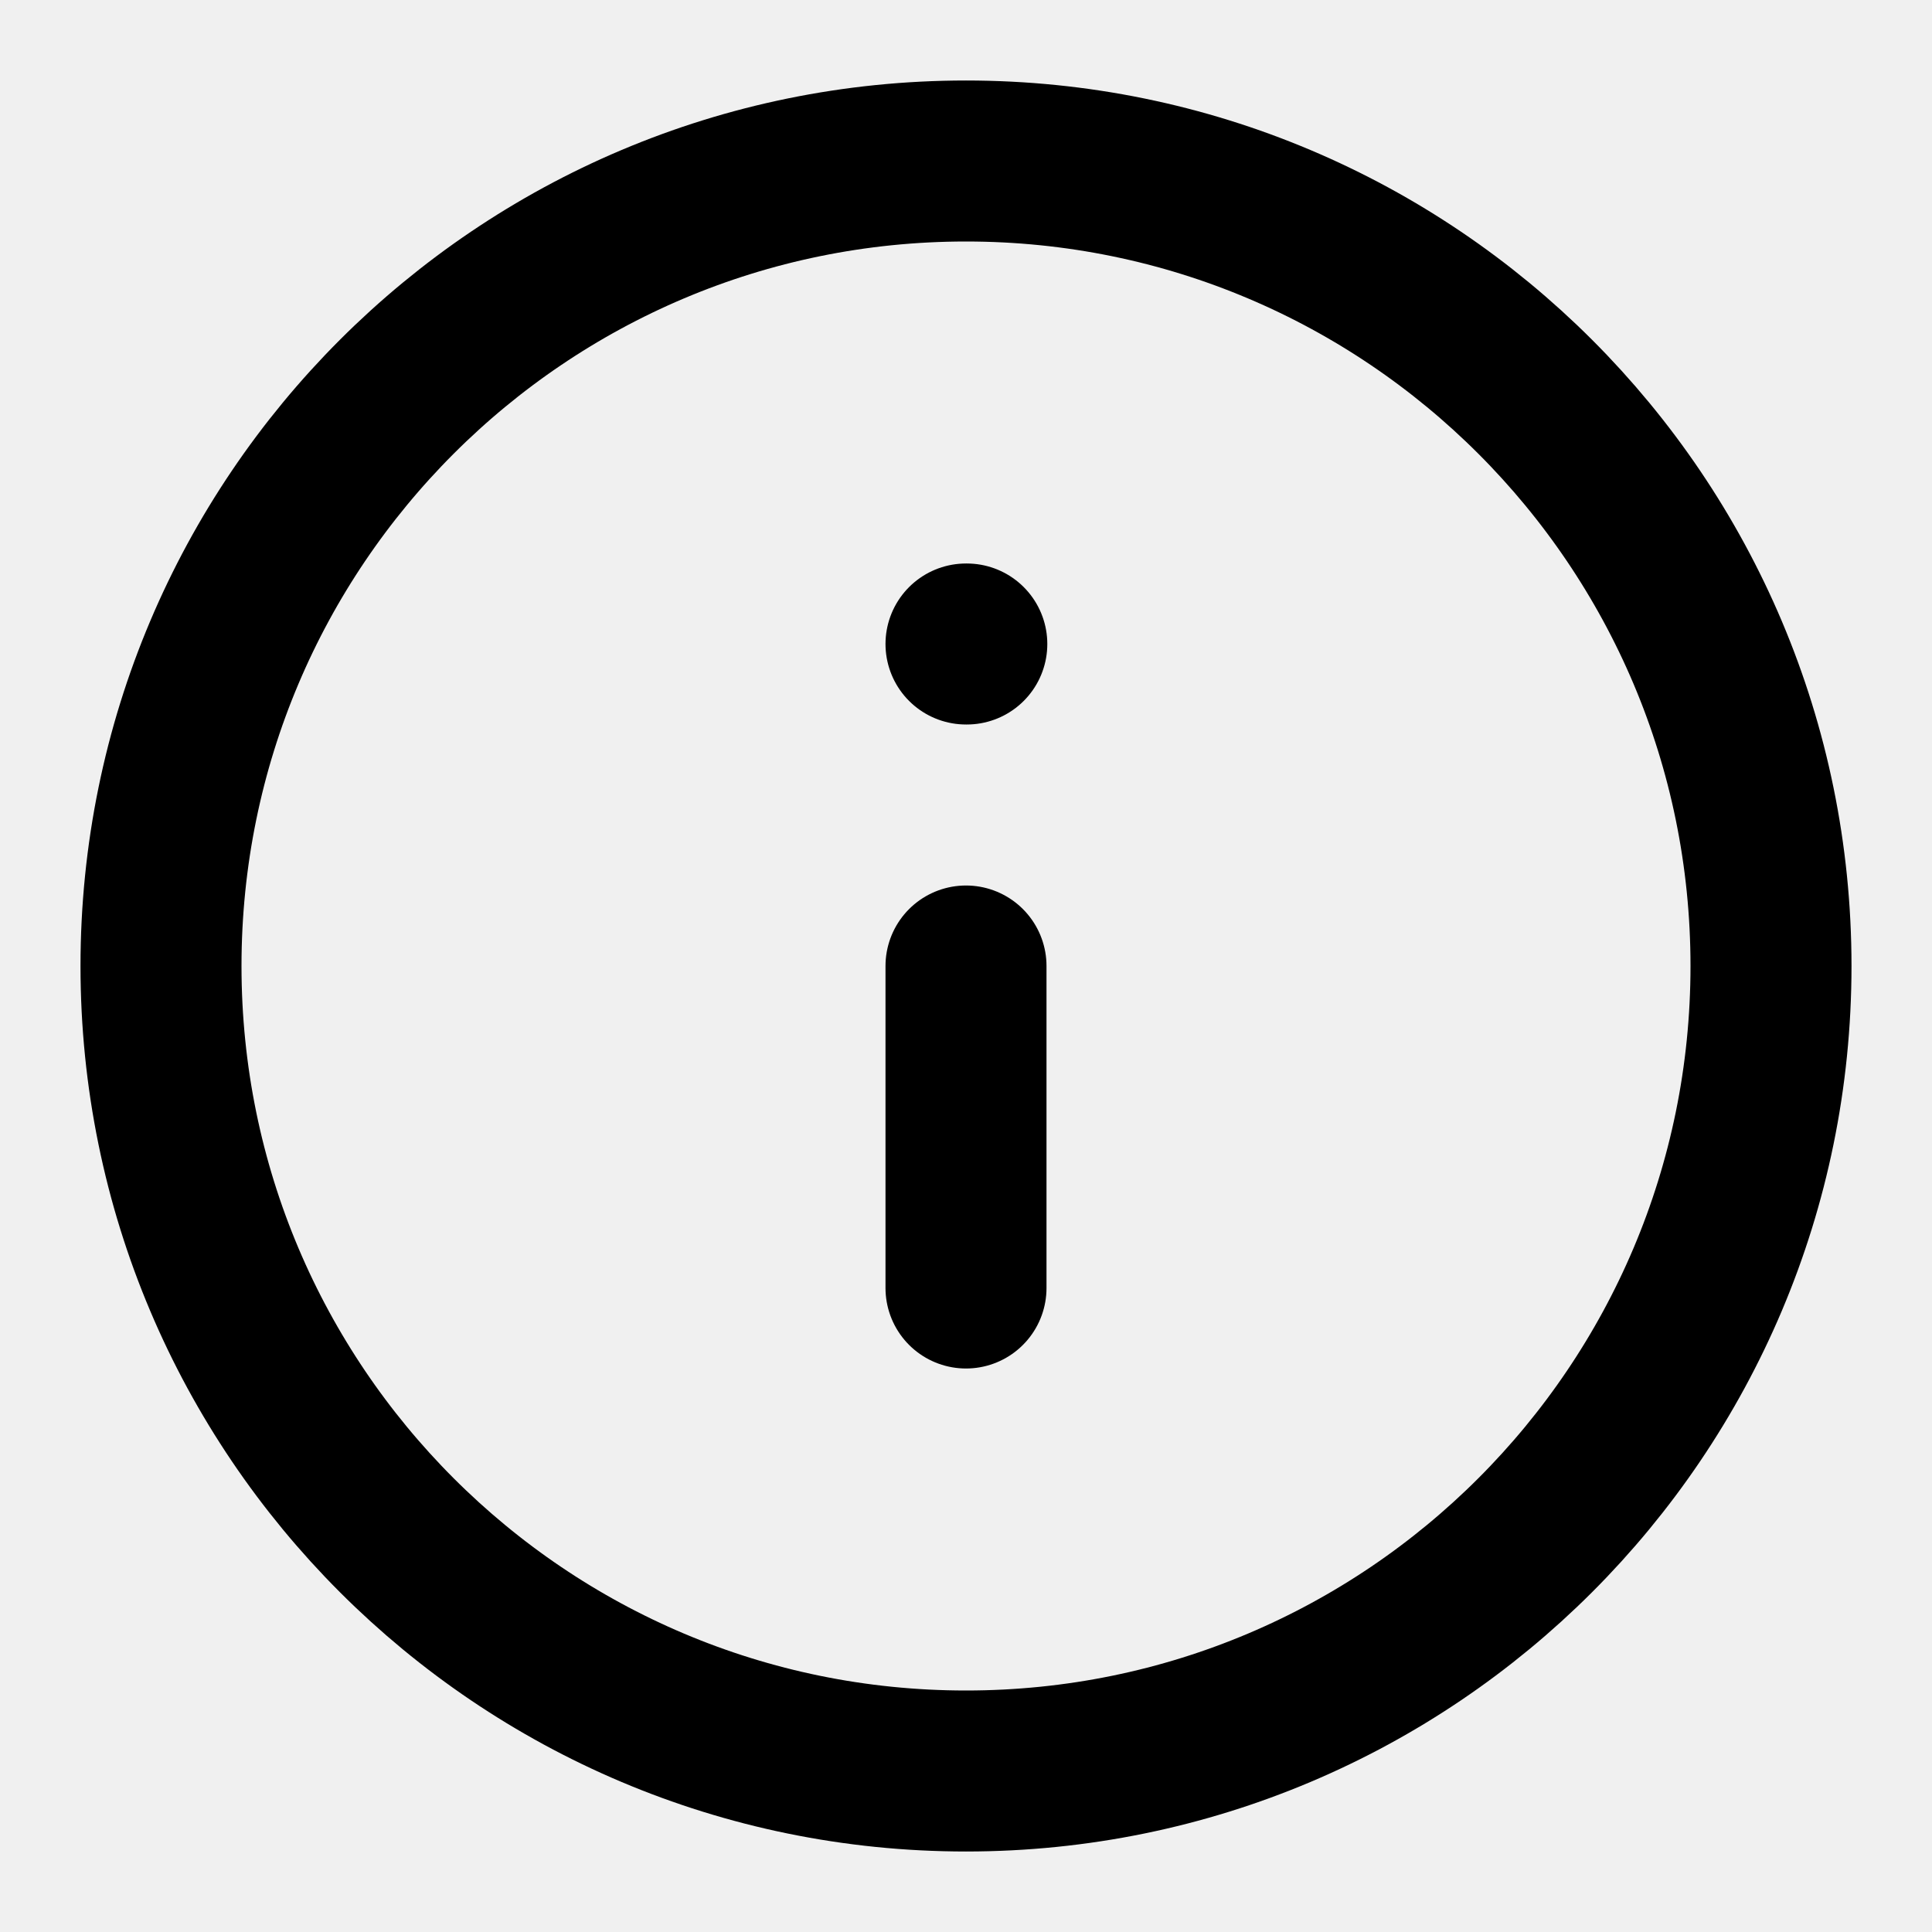
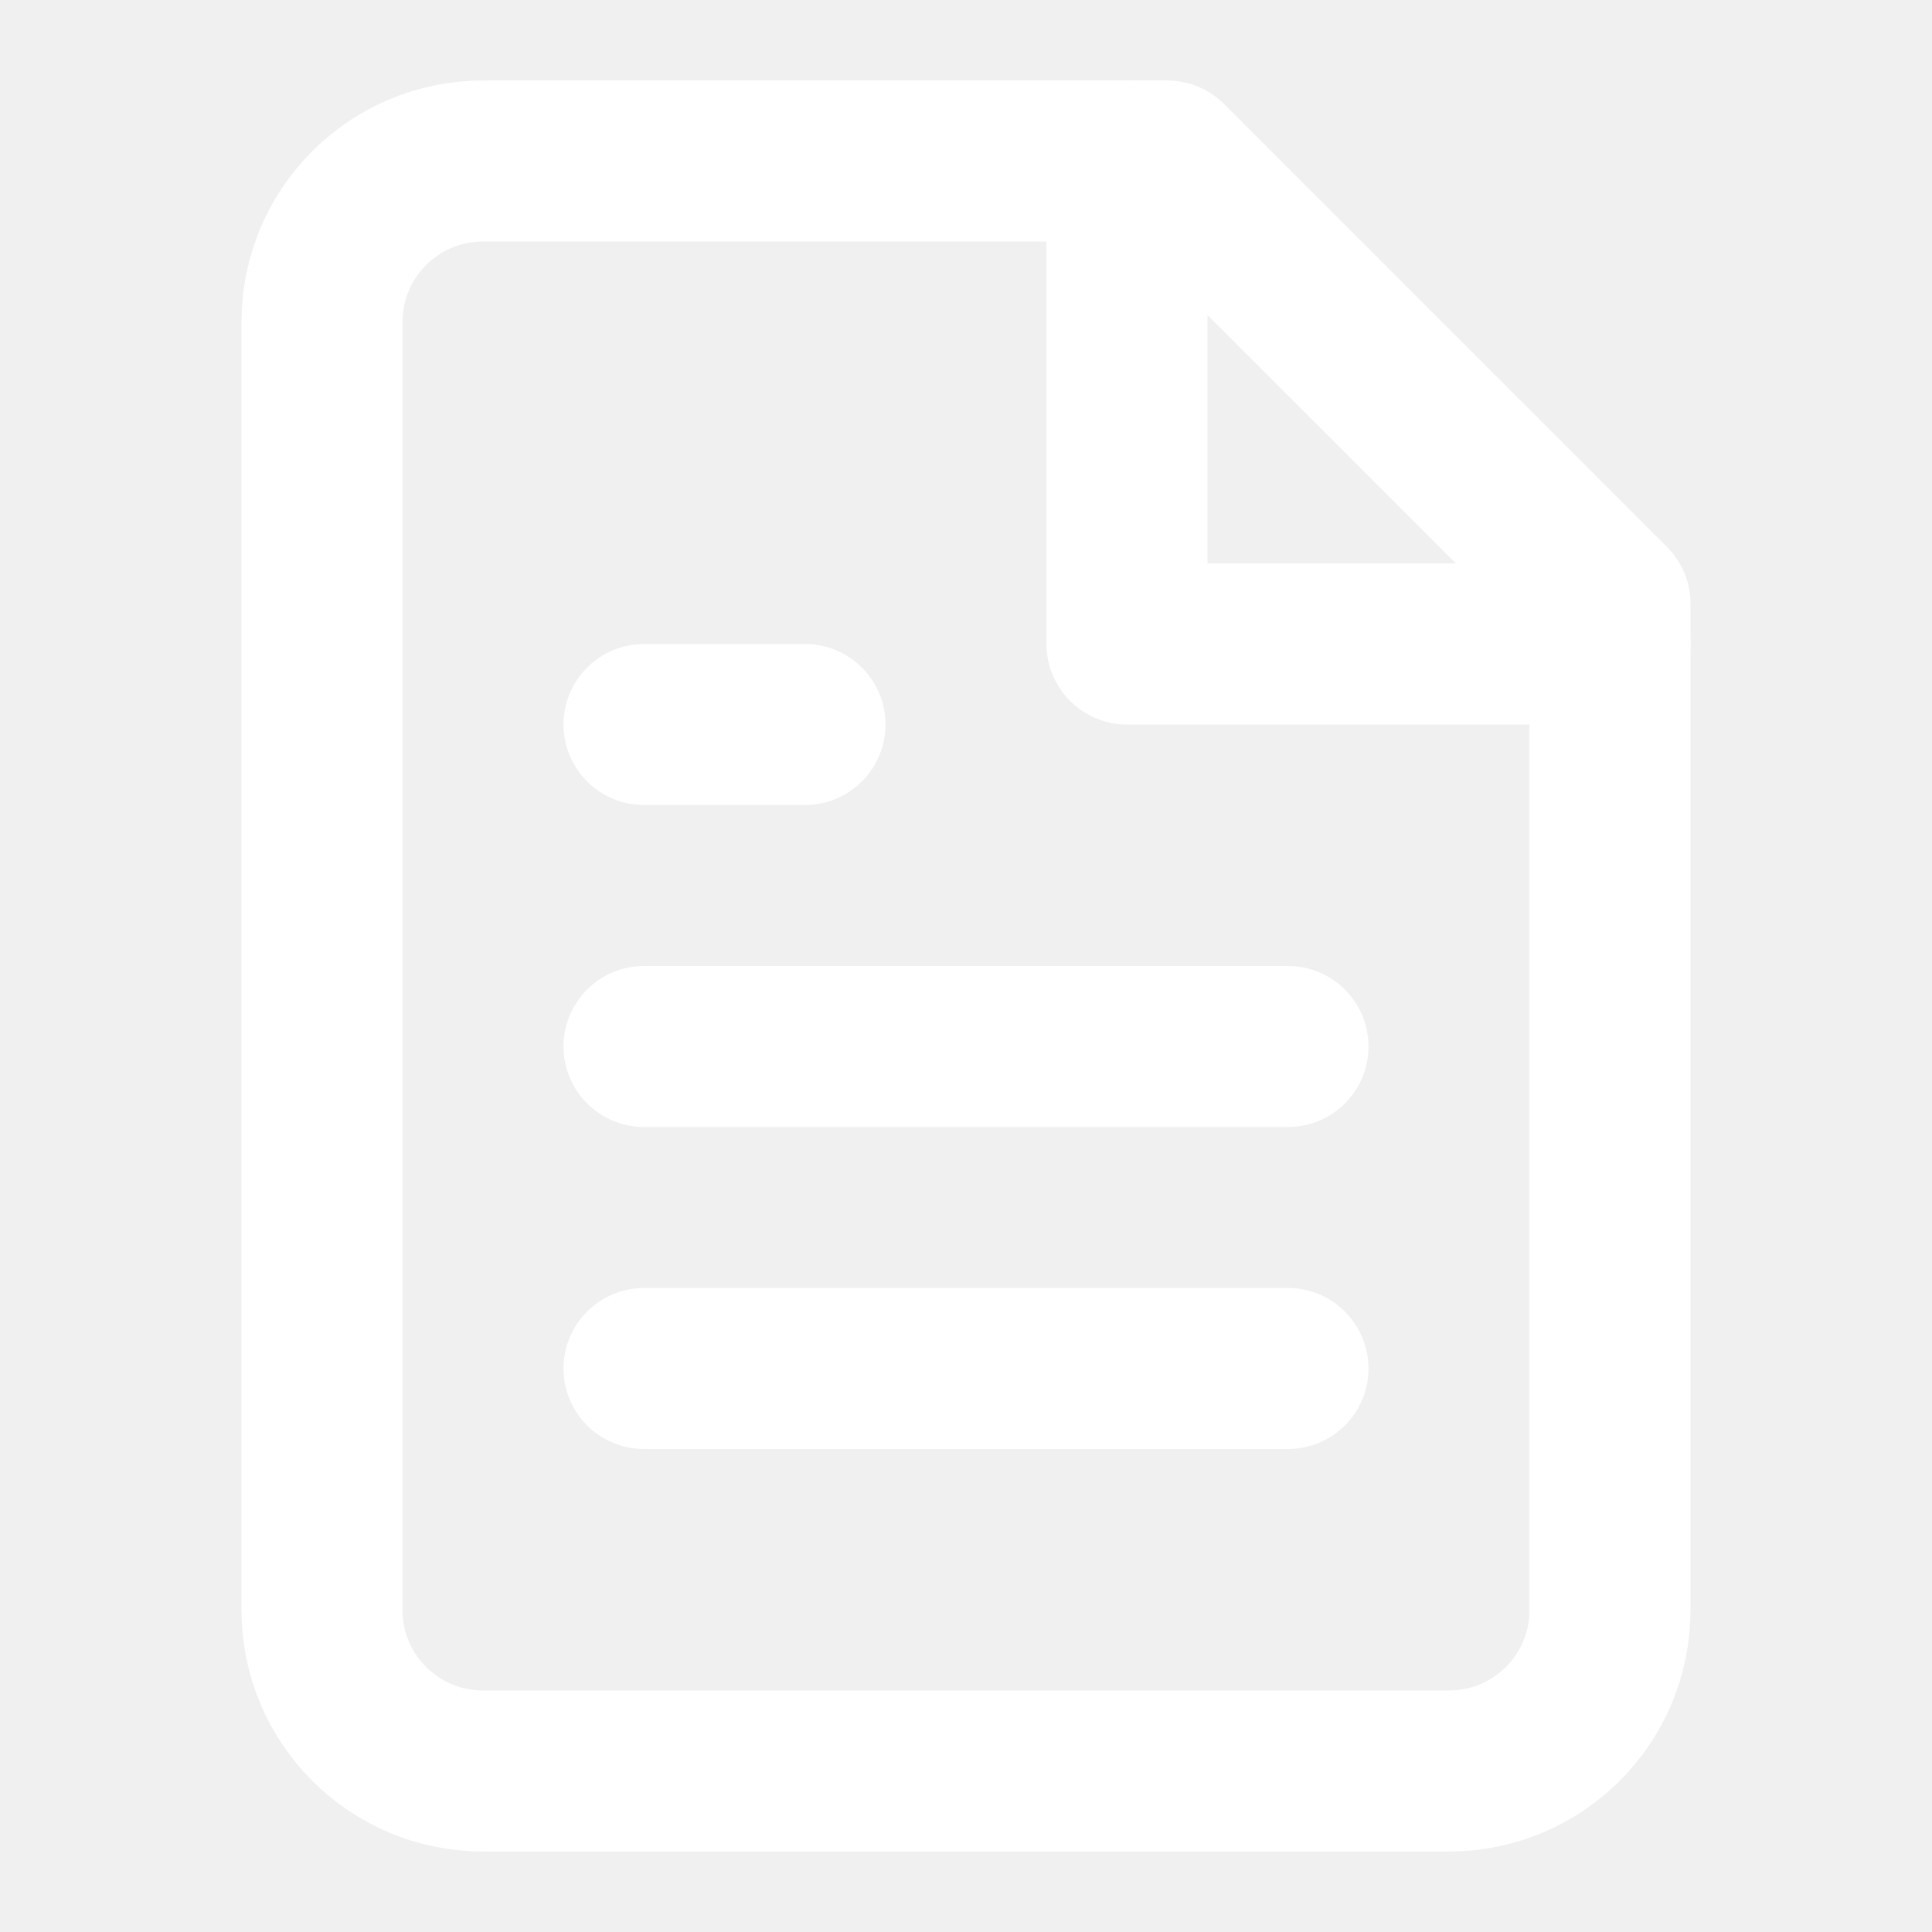
- <svg xmlns="http://www.w3.org/2000/svg" viewBox="0 0 24 24" fill="none" stroke="currentColor" stroke-width="2" stroke-linecap="round" stroke-linejoin="round">
-   <circle cx="12" cy="12" r="10" />
-   <line x1="12" y1="16" x2="12" y2="12" />
-   <line x1="12" y1="8" x2="12.01" y2="8" />
+ <svg xmlns="http://www.w3.org/2000/svg" width="24" height="24" viewBox="0 0 24 24" fill="none" stroke="white" stroke-width="2" stroke-linecap="round" stroke-linejoin="round" class="lucide lucide-file-text">
+   <path d="M14.5 2H6a2 2 0 0 0-2 2v16a2 2 0 0 0 2 2h12a2 2 0 0 0 2-2V7.5L14.5 2z" />
+   <polyline points="14 2 14 8 20 8" />
+   <line x1="16" x2="8" y1="13" y2="13" />
+   <line x1="16" x2="8" y1="17" y2="17" />
+   <line x1="10" x2="8" y1="9" y2="9" />
</svg>
